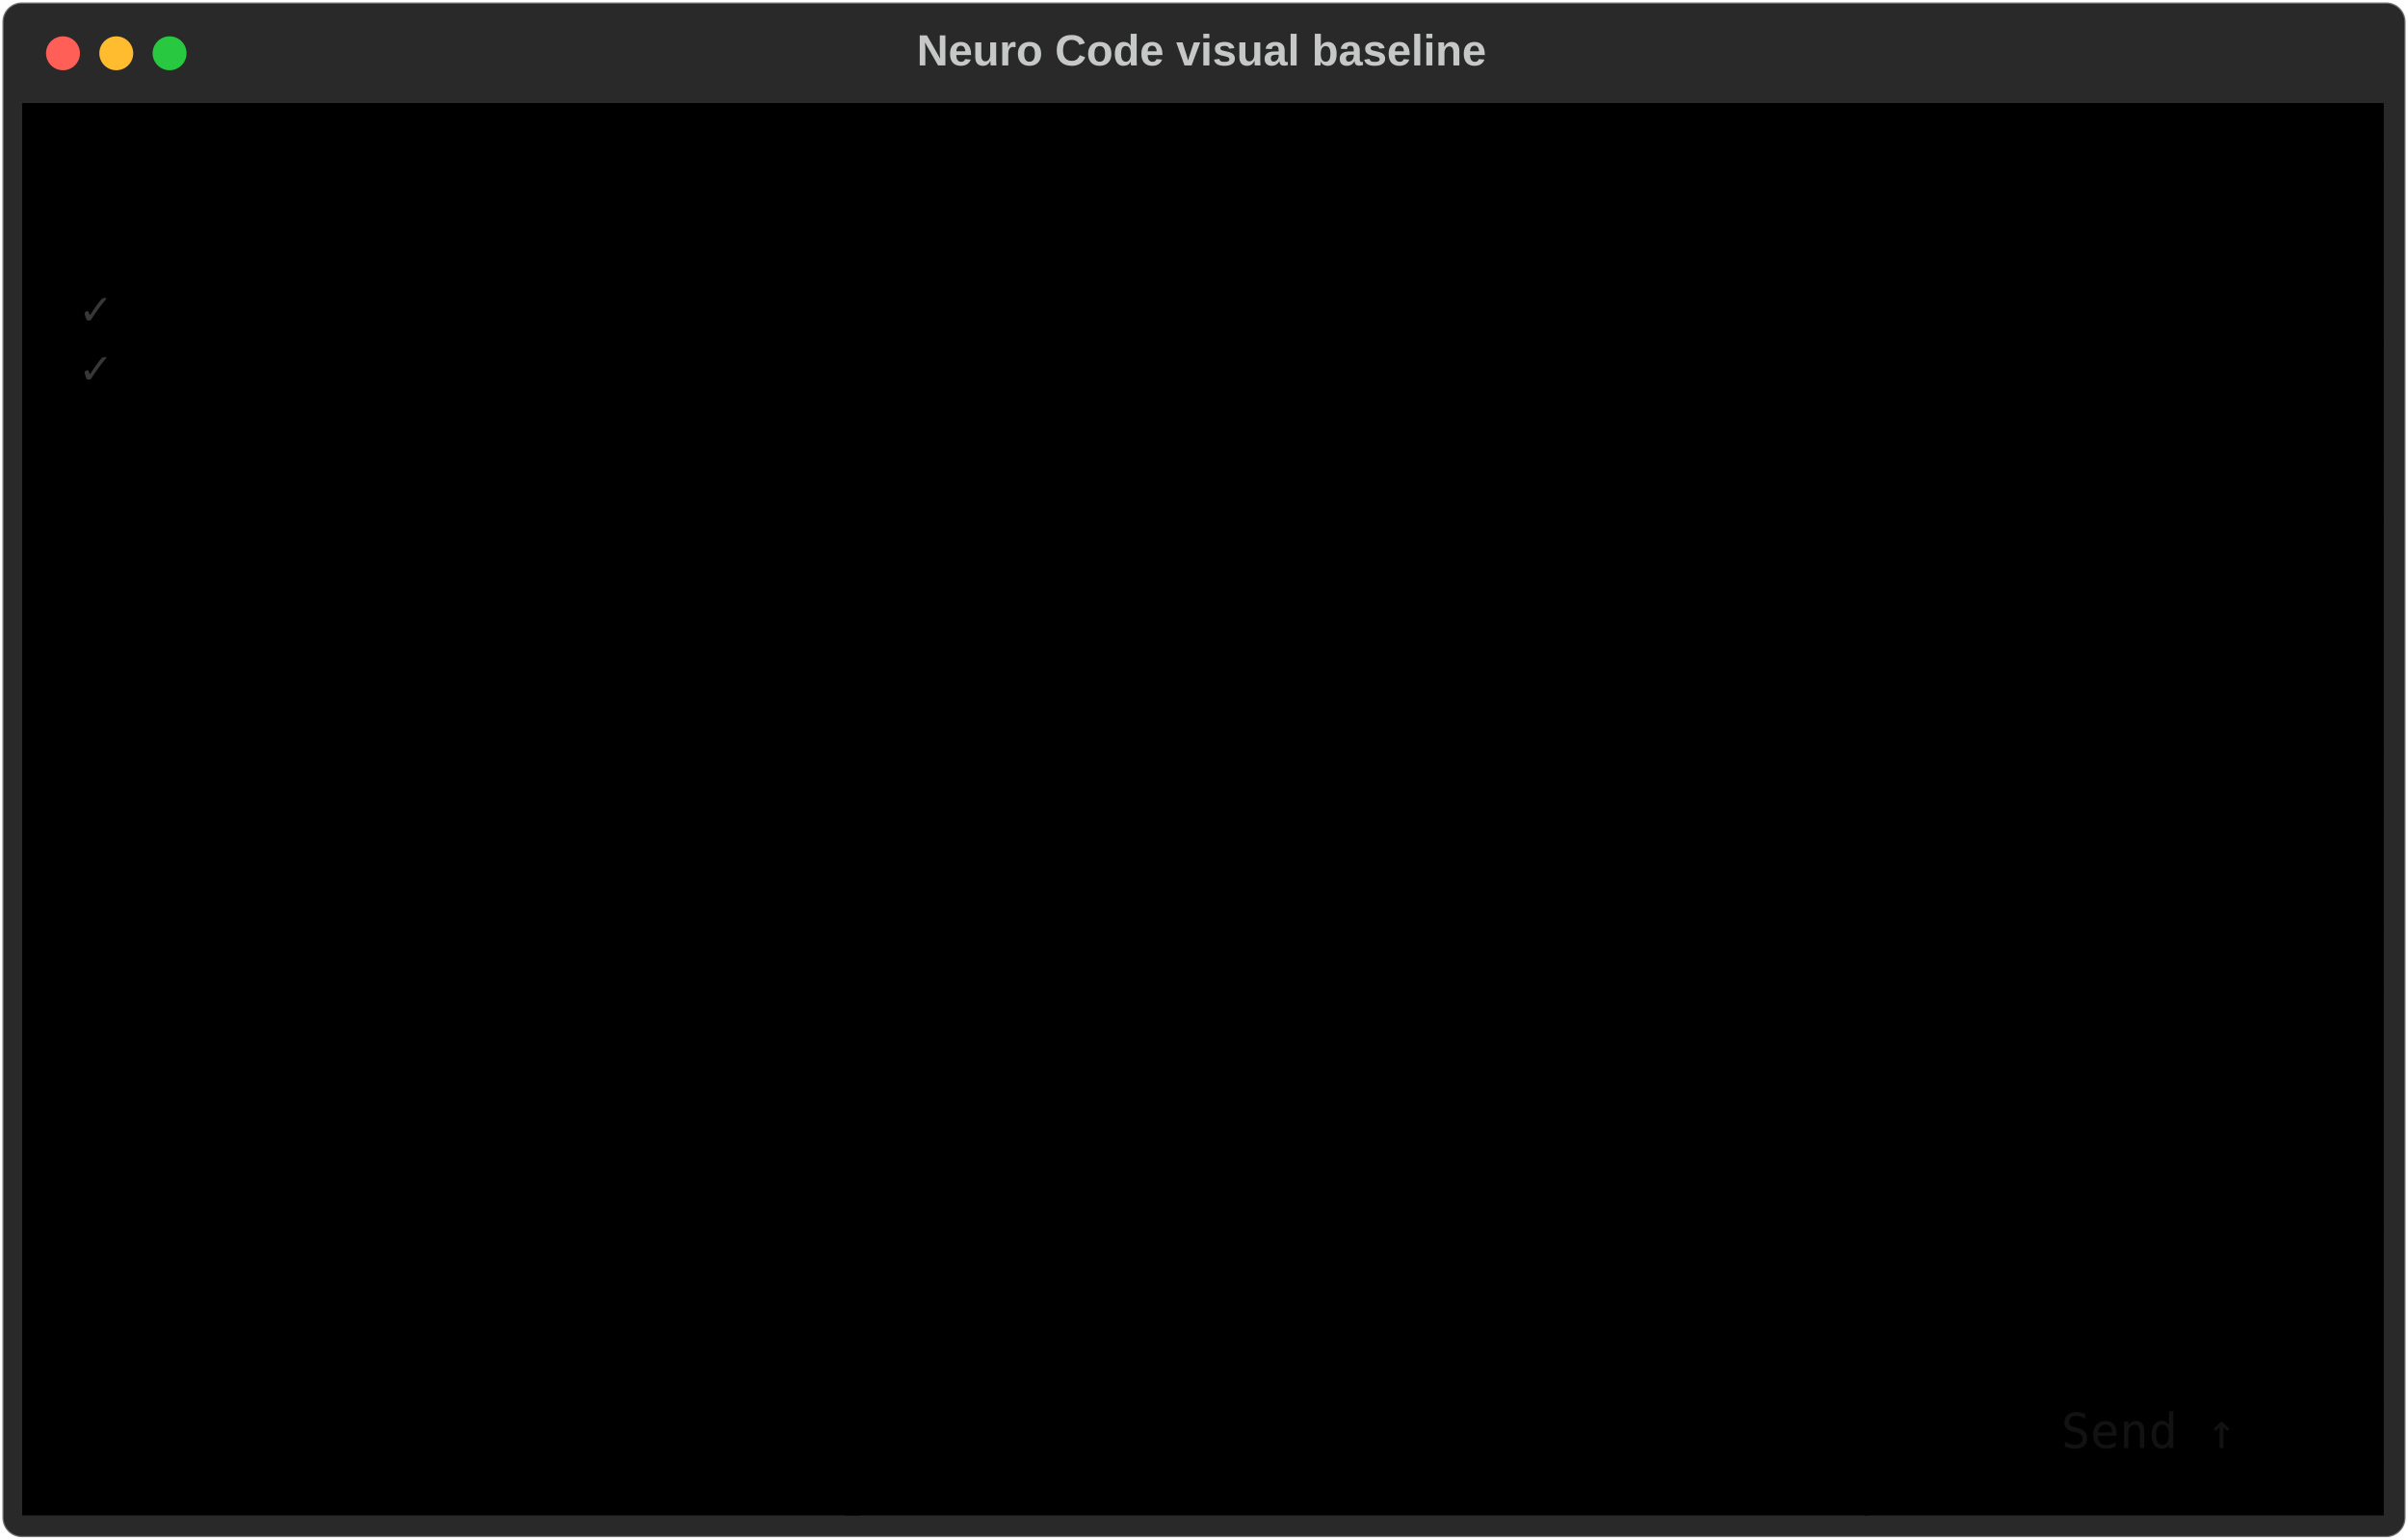
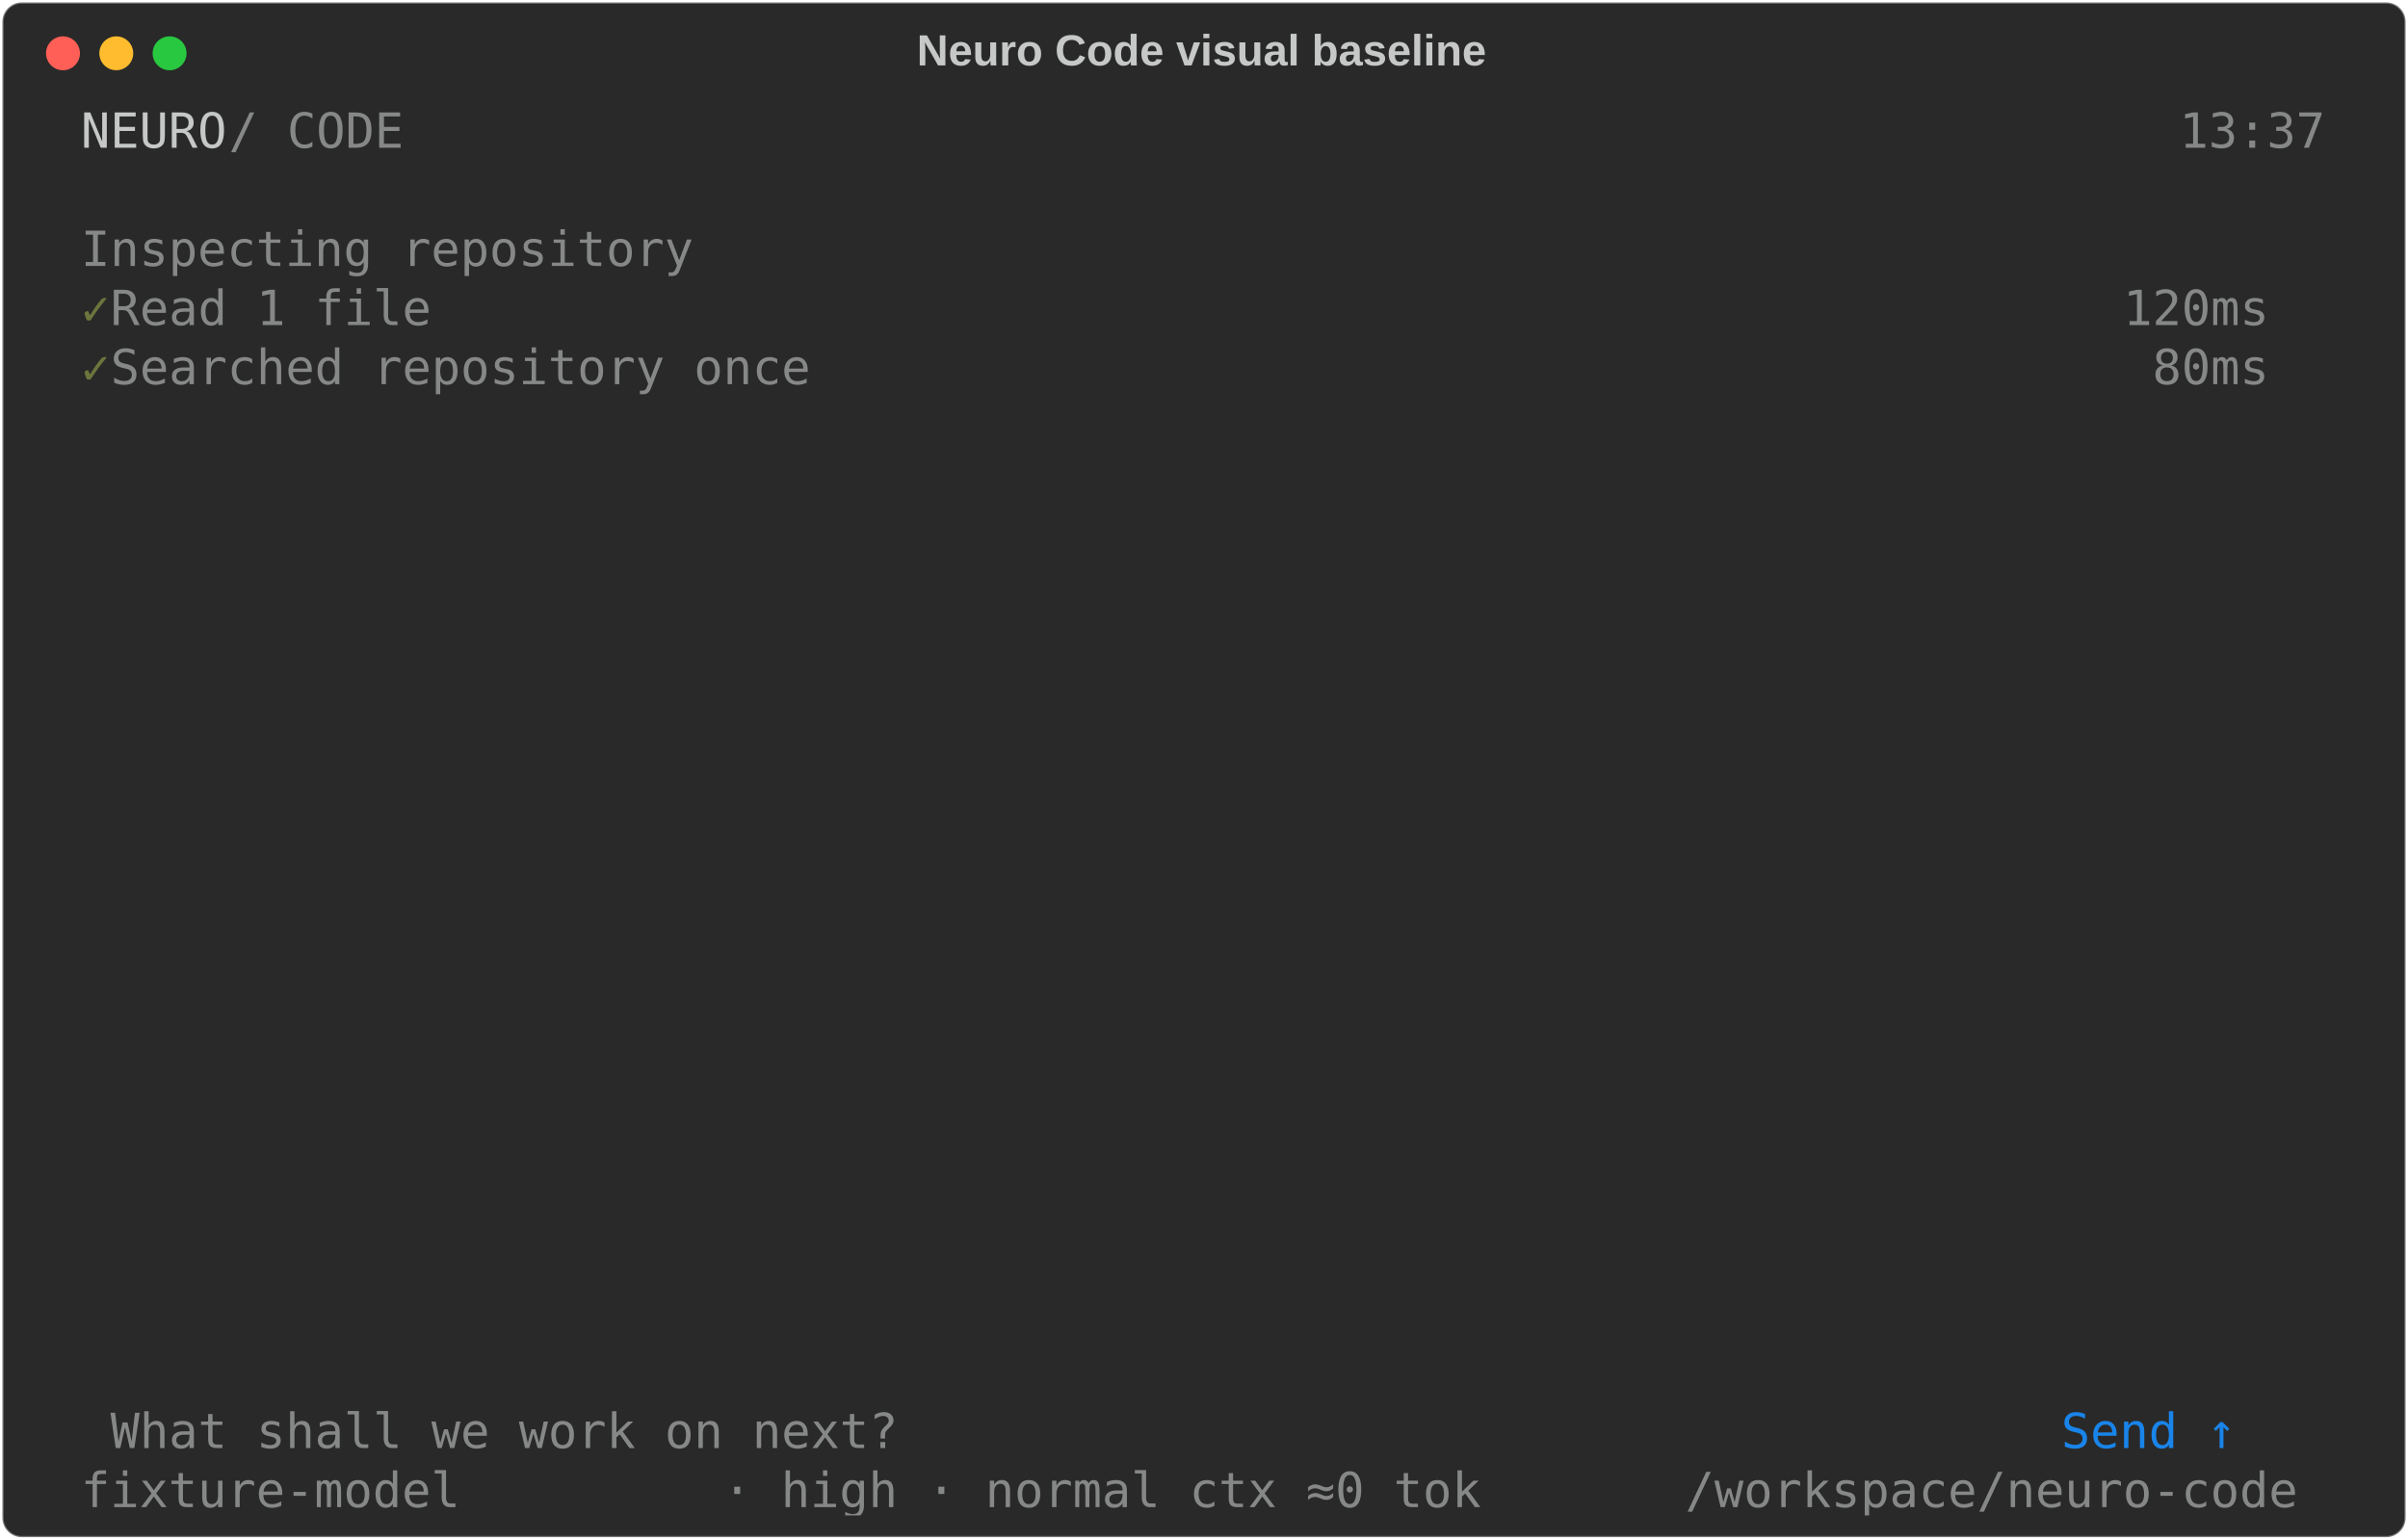
<svg xmlns="http://www.w3.org/2000/svg" class="rich-terminal" viewBox="0 0 994 635.6">
  <style>

    @font-face {
        font-family: "Fira Code";
        src: local("FiraCode-Regular"),
                url("https://cdnjs.cloudflare.com/ajax/libs/firacode/6.2.0/woff2/FiraCode-Regular.woff2") format("woff2"),
                url("https://cdnjs.cloudflare.com/ajax/libs/firacode/6.2.0/woff/FiraCode-Regular.woff") format("woff");
        font-style: normal;
        font-weight: 400;
    }
    @font-face {
        font-family: "Fira Code";
        src: local("FiraCode-Bold"),
                url("https://cdnjs.cloudflare.com/ajax/libs/firacode/6.2.0/woff2/FiraCode-Bold.woff2") format("woff2"),
                url("https://cdnjs.cloudflare.com/ajax/libs/firacode/6.2.0/woff/FiraCode-Bold.woff") format("woff");
        font-style: bold;
        font-weight: 700;
    }

-     .terminal-622017995-matrix {
+     .terminal-792859298-matrix {
        font-family: Fira Code, monospace;
        font-size: 20px;
        line-height: 24.4px;
        font-variant-east-asian: full-width;
    }

-     .terminal-622017995-title {
+     .terminal-792859298-title {
        font-size: 18px;
        font-weight: bold;
        font-family: arial;
    }

-     .terminal-622017995-r1 { fill: #c5c8c6 }
- .terminal-622017995-r2 { fill: #000000 }
- .terminal-622017995-r3 { fill: #373737 }
- .terminal-622017995-r4 { fill: #121212 }
+     .terminal-792859298-r1 { fill: #c5c8c6 }
+ .terminal-792859298-r2 { fill: #868887 }
+ .terminal-792859298-r3 { fill: #6b753d }
+ .terminal-792859298-r4 { fill: #1984e9 }
    </style>
  <defs>
-     <clipPath id="terminal-622017995-clip-terminal">
+     <clipPath id="terminal-792859298-clip-terminal">
      <rect x="0" y="0" width="975.0" height="584.6" />
    </clipPath>
-     <clipPath id="terminal-622017995-line-0">
+     <clipPath id="terminal-792859298-line-0">
      <rect x="0" y="1.5" width="976" height="24.65" />
    </clipPath>
-     <clipPath id="terminal-622017995-line-1">
+     <clipPath id="terminal-792859298-line-1">
      <rect x="0" y="25.9" width="976" height="24.65" />
    </clipPath>
-     <clipPath id="terminal-622017995-line-2">
+     <clipPath id="terminal-792859298-line-2">
      <rect x="0" y="50.3" width="976" height="24.65" />
    </clipPath>
-     <clipPath id="terminal-622017995-line-3">
+     <clipPath id="terminal-792859298-line-3">
      <rect x="0" y="74.7" width="976" height="24.65" />
    </clipPath>
-     <clipPath id="terminal-622017995-line-4">
+     <clipPath id="terminal-792859298-line-4">
      <rect x="0" y="99.1" width="976" height="24.65" />
    </clipPath>
-     <clipPath id="terminal-622017995-line-5">
+     <clipPath id="terminal-792859298-line-5">
      <rect x="0" y="123.5" width="976" height="24.65" />
    </clipPath>
-     <clipPath id="terminal-622017995-line-6">
+     <clipPath id="terminal-792859298-line-6">
      <rect x="0" y="147.9" width="976" height="24.65" />
    </clipPath>
-     <clipPath id="terminal-622017995-line-7">
+     <clipPath id="terminal-792859298-line-7">
      <rect x="0" y="172.3" width="976" height="24.65" />
    </clipPath>
-     <clipPath id="terminal-622017995-line-8">
+     <clipPath id="terminal-792859298-line-8">
      <rect x="0" y="196.7" width="976" height="24.65" />
    </clipPath>
-     <clipPath id="terminal-622017995-line-9">
+     <clipPath id="terminal-792859298-line-9">
      <rect x="0" y="221.1" width="976" height="24.65" />
    </clipPath>
-     <clipPath id="terminal-622017995-line-10">
+     <clipPath id="terminal-792859298-line-10">
      <rect x="0" y="245.5" width="976" height="24.65" />
    </clipPath>
-     <clipPath id="terminal-622017995-line-11">
+     <clipPath id="terminal-792859298-line-11">
      <rect x="0" y="269.9" width="976" height="24.65" />
    </clipPath>
-     <clipPath id="terminal-622017995-line-12">
+     <clipPath id="terminal-792859298-line-12">
      <rect x="0" y="294.3" width="976" height="24.65" />
    </clipPath>
-     <clipPath id="terminal-622017995-line-13">
+     <clipPath id="terminal-792859298-line-13">
      <rect x="0" y="318.7" width="976" height="24.65" />
    </clipPath>
-     <clipPath id="terminal-622017995-line-14">
+     <clipPath id="terminal-792859298-line-14">
      <rect x="0" y="343.1" width="976" height="24.65" />
    </clipPath>
-     <clipPath id="terminal-622017995-line-15">
+     <clipPath id="terminal-792859298-line-15">
      <rect x="0" y="367.5" width="976" height="24.65" />
    </clipPath>
-     <clipPath id="terminal-622017995-line-16">
+     <clipPath id="terminal-792859298-line-16">
      <rect x="0" y="391.9" width="976" height="24.65" />
    </clipPath>
-     <clipPath id="terminal-622017995-line-17">
+     <clipPath id="terminal-792859298-line-17">
      <rect x="0" y="416.3" width="976" height="24.65" />
    </clipPath>
-     <clipPath id="terminal-622017995-line-18">
+     <clipPath id="terminal-792859298-line-18">
      <rect x="0" y="440.7" width="976" height="24.65" />
    </clipPath>
-     <clipPath id="terminal-622017995-line-19">
+     <clipPath id="terminal-792859298-line-19">
      <rect x="0" y="465.1" width="976" height="24.65" />
    </clipPath>
-     <clipPath id="terminal-622017995-line-20">
+     <clipPath id="terminal-792859298-line-20">
      <rect x="0" y="489.5" width="976" height="24.65" />
    </clipPath>
-     <clipPath id="terminal-622017995-line-21">
+     <clipPath id="terminal-792859298-line-21">
      <rect x="0" y="513.9" width="976" height="24.65" />
    </clipPath>
-     <clipPath id="terminal-622017995-line-22">
+     <clipPath id="terminal-792859298-line-22">
      <rect x="0" y="538.3" width="976" height="24.65" />
    </clipPath>
  </defs>
  <rect fill="#292929" stroke="rgba(255,255,255,0.35)" stroke-width="1" x="1" y="1" width="992" height="633.6" rx="8" />
-   <text class="terminal-622017995-title" fill="#c5c8c6" text-anchor="middle" x="496" y="27">Neuro Code visual baseline</text>
+   <text class="terminal-792859298-title" fill="#c5c8c6" text-anchor="middle" x="496" y="27">Neuro Code visual baseline</text>
  <g transform="translate(26,22)">
    <circle cx="0" cy="0" r="7" fill="#ff5f57" />
    <circle cx="22" cy="0" r="7" fill="#febc2e" />
    <circle cx="44" cy="0" r="7" fill="#28c840" />
  </g>
-   <g transform="translate(9, 41)" clip-path="url(#terminal-622017995-clip-terminal)">
-     <rect fill="#000000" x="0" y="1.5" width="24.4" height="24.65" shape-rendering="crispEdges" />
-     <rect fill="#000000" x="24.4" y="1.5" width="61" height="24.65" shape-rendering="crispEdges" />
-     <rect fill="#000000" x="85.4" y="1.5" width="85.4" height="24.65" shape-rendering="crispEdges" />
-     <rect fill="#000000" x="170.8" y="1.5" width="0" height="24.65" shape-rendering="crispEdges" />
-     <rect fill="#000000" x="170.8" y="1.5" width="719.8" height="24.65" shape-rendering="crispEdges" />
-     <rect fill="#000000" x="890.6" y="1.5" width="61" height="24.65" shape-rendering="crispEdges" />
-     <rect fill="#000000" x="951.6" y="1.5" width="24.4" height="24.65" shape-rendering="crispEdges" />
-     <rect fill="#000000" x="0" y="25.9" width="976" height="24.65" shape-rendering="crispEdges" />
-     <rect fill="#000000" x="0" y="50.3" width="24.4" height="24.65" shape-rendering="crispEdges" />
-     <rect fill="#000000" x="24.4" y="50.3" width="927.2" height="24.65" shape-rendering="crispEdges" />
-     <rect fill="#000000" x="951.6" y="50.3" width="24.4" height="24.65" shape-rendering="crispEdges" />
-     <rect fill="#000000" x="0" y="74.7" width="24.4" height="24.65" shape-rendering="crispEdges" />
-     <rect fill="#000000" x="24.4" y="74.7" width="12.2" height="24.65" shape-rendering="crispEdges" />
-     <rect fill="#000000" x="36.6" y="74.7" width="915" height="24.65" shape-rendering="crispEdges" />
-     <rect fill="#000000" x="951.6" y="74.7" width="24.4" height="24.65" shape-rendering="crispEdges" />
-     <rect fill="#000000" x="0" y="99.1" width="24.4" height="24.65" shape-rendering="crispEdges" />
-     <rect fill="#000000" x="24.4" y="99.1" width="12.2" height="24.65" shape-rendering="crispEdges" />
-     <rect fill="#000000" x="36.6" y="99.1" width="915" height="24.65" shape-rendering="crispEdges" />
-     <rect fill="#000000" x="951.6" y="99.1" width="24.4" height="24.65" shape-rendering="crispEdges" />
-     <rect fill="#000000" x="0" y="123.5" width="12.2" height="24.65" shape-rendering="crispEdges" />
-     <rect fill="#000000" x="12.2" y="123.5" width="951.6" height="24.65" shape-rendering="crispEdges" />
-     <rect fill="#000000" x="963.8" y="123.5" width="12.2" height="24.65" shape-rendering="crispEdges" />
-     <rect fill="#000000" x="0" y="147.9" width="12.2" height="24.65" shape-rendering="crispEdges" />
-     <rect fill="#000000" x="12.2" y="147.9" width="951.6" height="24.65" shape-rendering="crispEdges" />
-     <rect fill="#000000" x="963.8" y="147.9" width="12.2" height="24.65" shape-rendering="crispEdges" />
-     <rect fill="#000000" x="0" y="172.3" width="12.2" height="24.65" shape-rendering="crispEdges" />
-     <rect fill="#000000" x="12.2" y="172.3" width="951.6" height="24.65" shape-rendering="crispEdges" />
-     <rect fill="#000000" x="963.8" y="172.3" width="12.2" height="24.65" shape-rendering="crispEdges" />
-     <rect fill="#000000" x="0" y="196.7" width="12.2" height="24.65" shape-rendering="crispEdges" />
-     <rect fill="#000000" x="12.2" y="196.7" width="951.6" height="24.65" shape-rendering="crispEdges" />
-     <rect fill="#000000" x="963.8" y="196.7" width="12.2" height="24.65" shape-rendering="crispEdges" />
-     <rect fill="#000000" x="0" y="221.1" width="12.2" height="24.65" shape-rendering="crispEdges" />
-     <rect fill="#000000" x="12.2" y="221.1" width="951.6" height="24.65" shape-rendering="crispEdges" />
-     <rect fill="#000000" x="963.8" y="221.1" width="12.2" height="24.65" shape-rendering="crispEdges" />
-     <rect fill="#000000" x="0" y="245.5" width="12.2" height="24.65" shape-rendering="crispEdges" />
-     <rect fill="#000000" x="12.2" y="245.5" width="951.6" height="24.65" shape-rendering="crispEdges" />
-     <rect fill="#000000" x="963.8" y="245.5" width="12.2" height="24.65" shape-rendering="crispEdges" />
-     <rect fill="#000000" x="0" y="269.9" width="12.2" height="24.65" shape-rendering="crispEdges" />
-     <rect fill="#000000" x="12.2" y="269.9" width="951.6" height="24.65" shape-rendering="crispEdges" />
-     <rect fill="#000000" x="963.8" y="269.9" width="12.2" height="24.65" shape-rendering="crispEdges" />
-     <rect fill="#000000" x="0" y="294.3" width="12.2" height="24.65" shape-rendering="crispEdges" />
-     <rect fill="#000000" x="12.2" y="294.3" width="951.6" height="24.65" shape-rendering="crispEdges" />
-     <rect fill="#000000" x="963.8" y="294.3" width="12.2" height="24.65" shape-rendering="crispEdges" />
-     <rect fill="#000000" x="0" y="318.7" width="12.2" height="24.65" shape-rendering="crispEdges" />
-     <rect fill="#000000" x="12.2" y="318.7" width="951.6" height="24.65" shape-rendering="crispEdges" />
-     <rect fill="#000000" x="963.8" y="318.7" width="12.2" height="24.65" shape-rendering="crispEdges" />
-     <rect fill="#000000" x="0" y="343.1" width="12.2" height="24.65" shape-rendering="crispEdges" />
-     <rect fill="#000000" x="12.2" y="343.1" width="951.6" height="24.65" shape-rendering="crispEdges" />
-     <rect fill="#000000" x="963.8" y="343.1" width="12.2" height="24.65" shape-rendering="crispEdges" />
-     <rect fill="#000000" x="0" y="367.5" width="12.2" height="24.65" shape-rendering="crispEdges" />
-     <rect fill="#000000" x="12.2" y="367.5" width="951.6" height="24.65" shape-rendering="crispEdges" />
-     <rect fill="#000000" x="963.8" y="367.5" width="12.2" height="24.65" shape-rendering="crispEdges" />
-     <rect fill="#000000" x="0" y="391.9" width="12.2" height="24.65" shape-rendering="crispEdges" />
-     <rect fill="#000000" x="12.2" y="391.9" width="951.6" height="24.65" shape-rendering="crispEdges" />
-     <rect fill="#000000" x="963.8" y="391.9" width="12.2" height="24.65" shape-rendering="crispEdges" />
-     <rect fill="#000000" x="0" y="416.3" width="12.2" height="24.65" shape-rendering="crispEdges" />
-     <rect fill="#000000" x="12.2" y="416.3" width="951.6" height="24.65" shape-rendering="crispEdges" />
-     <rect fill="#000000" x="963.8" y="416.3" width="12.2" height="24.65" shape-rendering="crispEdges" />
-     <rect fill="#000000" x="0" y="440.7" width="12.2" height="24.65" shape-rendering="crispEdges" />
-     <rect fill="#000000" x="12.2" y="440.7" width="951.6" height="24.65" shape-rendering="crispEdges" />
-     <rect fill="#000000" x="963.8" y="440.7" width="12.2" height="24.65" shape-rendering="crispEdges" />
-     <rect fill="#000000" x="0" y="465.1" width="12.2" height="24.65" shape-rendering="crispEdges" />
-     <rect fill="#000000" x="12.2" y="465.1" width="951.6" height="24.65" shape-rendering="crispEdges" />
-     <rect fill="#000000" x="963.8" y="465.1" width="12.2" height="24.65" shape-rendering="crispEdges" />
-     <rect fill="#000000" x="0" y="489.5" width="12.2" height="24.65" shape-rendering="crispEdges" />
-     <rect fill="#000000" x="12.2" y="489.5" width="951.6" height="24.65" shape-rendering="crispEdges" />
-     <rect fill="#000000" x="963.8" y="489.5" width="12.2" height="24.65" shape-rendering="crispEdges" />
-     <rect fill="#000000" x="0" y="513.9" width="976" height="24.65" shape-rendering="crispEdges" />
-     <rect fill="#000000" x="0" y="538.3" width="36.6" height="24.65" shape-rendering="crispEdges" />
-     <rect fill="#000000" x="36.6" y="538.3" width="0" height="24.65" shape-rendering="crispEdges" />
-     <rect fill="#000000" x="36.6" y="538.3" width="341.6" height="24.65" shape-rendering="crispEdges" />
-     <rect fill="#000000" x="378.2" y="538.3" width="451.4" height="24.65" shape-rendering="crispEdges" />
-     <rect fill="#000000" x="829.6" y="538.3" width="12.2" height="24.65" shape-rendering="crispEdges" />
-     <rect fill="#000000" x="841.8" y="538.3" width="97.6" height="24.65" shape-rendering="crispEdges" />
-     <rect fill="#000000" x="939.4" y="538.3" width="36.6" height="24.65" shape-rendering="crispEdges" />
-     <rect fill="#000000" x="0" y="562.7" width="24.4" height="24.65" shape-rendering="crispEdges" />
-     <rect fill="#000000" x="24.4" y="562.7" width="927.2" height="24.65" shape-rendering="crispEdges" />
-     <rect fill="#000000" x="951.6" y="562.7" width="24.4" height="24.65" shape-rendering="crispEdges" />
-     <g class="terminal-622017995-matrix">
-       <text class="terminal-622017995-r2" x="24.4" y="20" textLength="61" clip-path="url(#terminal-622017995-line-0)">NEURO</text>
-       <text class="terminal-622017995-r2" x="85.4" y="20" textLength="85.4" clip-path="url(#terminal-622017995-line-0)"> / CODE</text>
-       <text class="terminal-622017995-r2" x="890.6" y="20" textLength="61" clip-path="url(#terminal-622017995-line-0)">13:37</text>
-       <text class="terminal-622017995-r1" x="976" y="20" textLength="12.2" clip-path="url(#terminal-622017995-line-0)">
+   <g transform="translate(9, 41)" clip-path="url(#terminal-792859298-clip-terminal)">
+     <g class="terminal-792859298-matrix">
+       <text class="terminal-792859298-r1" x="24.4" y="20" textLength="61" clip-path="url(#terminal-792859298-line-0)">NEURO</text>
+       <text class="terminal-792859298-r2" x="85.4" y="20" textLength="85.4" clip-path="url(#terminal-792859298-line-0)"> / CODE</text>
+       <text class="terminal-792859298-r2" x="890.6" y="20" textLength="61" clip-path="url(#terminal-792859298-line-0)">13:37</text>
+       <text class="terminal-792859298-r1" x="976" y="20" textLength="12.2" clip-path="url(#terminal-792859298-line-0)">
</text>
-       <text class="terminal-622017995-r1" x="976" y="44.4" textLength="12.2" clip-path="url(#terminal-622017995-line-1)">
+       <text class="terminal-792859298-r1" x="976" y="44.4" textLength="12.2" clip-path="url(#terminal-792859298-line-1)">
</text>
-       <text class="terminal-622017995-r2" x="24.4" y="68.8" textLength="927.2" clip-path="url(#terminal-622017995-line-2)">  Inspecting repository                                                     </text>
-       <text class="terminal-622017995-r1" x="976" y="68.8" textLength="12.2" clip-path="url(#terminal-622017995-line-2)">
+       <text class="terminal-792859298-r2" x="24.4" y="68.8" textLength="927.2" clip-path="url(#terminal-792859298-line-2)">  Inspecting repository                                                     </text>
+       <text class="terminal-792859298-r1" x="976" y="68.8" textLength="12.2" clip-path="url(#terminal-792859298-line-2)">
</text>
-       <text class="terminal-622017995-r3" x="24.4" y="93.2" textLength="12.2" clip-path="url(#terminal-622017995-line-3)">✓</text>
-       <text class="terminal-622017995-r2" x="36.6" y="93.2" textLength="915" clip-path="url(#terminal-622017995-line-3)"> Read 1 file                                                          120ms</text>
-       <text class="terminal-622017995-r1" x="976" y="93.2" textLength="12.2" clip-path="url(#terminal-622017995-line-3)">
+       <text class="terminal-792859298-r3" x="24.4" y="93.2" textLength="12.2" clip-path="url(#terminal-792859298-line-3)">✓</text>
+       <text class="terminal-792859298-r2" x="36.6" y="93.2" textLength="915" clip-path="url(#terminal-792859298-line-3)"> Read 1 file                                                          120ms</text>
+       <text class="terminal-792859298-r1" x="976" y="93.2" textLength="12.2" clip-path="url(#terminal-792859298-line-3)">
</text>
-       <text class="terminal-622017995-r3" x="24.4" y="117.6" textLength="12.2" clip-path="url(#terminal-622017995-line-4)">✓</text>
-       <text class="terminal-622017995-r2" x="36.6" y="117.6" textLength="915" clip-path="url(#terminal-622017995-line-4)"> Searched repository once                                              80ms</text>
-       <text class="terminal-622017995-r1" x="976" y="117.6" textLength="12.2" clip-path="url(#terminal-622017995-line-4)">
+       <text class="terminal-792859298-r3" x="24.4" y="117.6" textLength="12.2" clip-path="url(#terminal-792859298-line-4)">✓</text>
+       <text class="terminal-792859298-r2" x="36.6" y="117.6" textLength="915" clip-path="url(#terminal-792859298-line-4)"> Searched repository once                                              80ms</text>
+       <text class="terminal-792859298-r1" x="976" y="117.6" textLength="12.2" clip-path="url(#terminal-792859298-line-4)">
</text>
-       <text class="terminal-622017995-r1" x="976" y="142" textLength="12.2" clip-path="url(#terminal-622017995-line-5)">
+       <text class="terminal-792859298-r1" x="976" y="142" textLength="12.2" clip-path="url(#terminal-792859298-line-5)">
</text>
-       <text class="terminal-622017995-r1" x="976" y="166.4" textLength="12.2" clip-path="url(#terminal-622017995-line-6)">
+       <text class="terminal-792859298-r1" x="976" y="166.4" textLength="12.2" clip-path="url(#terminal-792859298-line-6)">
</text>
-       <text class="terminal-622017995-r1" x="976" y="190.8" textLength="12.2" clip-path="url(#terminal-622017995-line-7)">
+       <text class="terminal-792859298-r1" x="976" y="190.8" textLength="12.2" clip-path="url(#terminal-792859298-line-7)">
</text>
-       <text class="terminal-622017995-r1" x="976" y="215.2" textLength="12.2" clip-path="url(#terminal-622017995-line-8)">
+       <text class="terminal-792859298-r1" x="976" y="215.2" textLength="12.2" clip-path="url(#terminal-792859298-line-8)">
</text>
-       <text class="terminal-622017995-r1" x="976" y="239.6" textLength="12.2" clip-path="url(#terminal-622017995-line-9)">
+       <text class="terminal-792859298-r1" x="976" y="239.6" textLength="12.2" clip-path="url(#terminal-792859298-line-9)">
</text>
-       <text class="terminal-622017995-r1" x="976" y="264" textLength="12.2" clip-path="url(#terminal-622017995-line-10)">
+       <text class="terminal-792859298-r1" x="976" y="264" textLength="12.2" clip-path="url(#terminal-792859298-line-10)">
</text>
-       <text class="terminal-622017995-r1" x="976" y="288.4" textLength="12.2" clip-path="url(#terminal-622017995-line-11)">
+       <text class="terminal-792859298-r1" x="976" y="288.4" textLength="12.2" clip-path="url(#terminal-792859298-line-11)">
</text>
-       <text class="terminal-622017995-r1" x="976" y="312.8" textLength="12.2" clip-path="url(#terminal-622017995-line-12)">
+       <text class="terminal-792859298-r1" x="976" y="312.8" textLength="12.2" clip-path="url(#terminal-792859298-line-12)">
</text>
-       <text class="terminal-622017995-r1" x="976" y="337.2" textLength="12.2" clip-path="url(#terminal-622017995-line-13)">
+       <text class="terminal-792859298-r1" x="976" y="337.2" textLength="12.2" clip-path="url(#terminal-792859298-line-13)">
</text>
-       <text class="terminal-622017995-r1" x="976" y="361.6" textLength="12.2" clip-path="url(#terminal-622017995-line-14)">
+       <text class="terminal-792859298-r1" x="976" y="361.6" textLength="12.2" clip-path="url(#terminal-792859298-line-14)">
</text>
-       <text class="terminal-622017995-r1" x="976" y="386" textLength="12.2" clip-path="url(#terminal-622017995-line-15)">
+       <text class="terminal-792859298-r1" x="976" y="386" textLength="12.2" clip-path="url(#terminal-792859298-line-15)">
</text>
-       <text class="terminal-622017995-r1" x="976" y="410.4" textLength="12.2" clip-path="url(#terminal-622017995-line-16)">
+       <text class="terminal-792859298-r1" x="976" y="410.4" textLength="12.2" clip-path="url(#terminal-792859298-line-16)">
</text>
-       <text class="terminal-622017995-r1" x="976" y="434.8" textLength="12.2" clip-path="url(#terminal-622017995-line-17)">
+       <text class="terminal-792859298-r1" x="976" y="434.8" textLength="12.2" clip-path="url(#terminal-792859298-line-17)">
</text>
-       <text class="terminal-622017995-r1" x="976" y="459.2" textLength="12.2" clip-path="url(#terminal-622017995-line-18)">
+       <text class="terminal-792859298-r1" x="976" y="459.2" textLength="12.2" clip-path="url(#terminal-792859298-line-18)">
</text>
-       <text class="terminal-622017995-r1" x="976" y="483.6" textLength="12.2" clip-path="url(#terminal-622017995-line-19)">
+       <text class="terminal-792859298-r1" x="976" y="483.6" textLength="12.2" clip-path="url(#terminal-792859298-line-19)">
</text>
-       <text class="terminal-622017995-r1" x="976" y="508" textLength="12.2" clip-path="url(#terminal-622017995-line-20)">
+       <text class="terminal-792859298-r1" x="976" y="508" textLength="12.2" clip-path="url(#terminal-792859298-line-20)">
</text>
-       <text class="terminal-622017995-r1" x="976" y="532.4" textLength="12.2" clip-path="url(#terminal-622017995-line-21)">
+       <text class="terminal-792859298-r1" x="976" y="532.4" textLength="12.2" clip-path="url(#terminal-792859298-line-21)">
</text>
-       <text class="terminal-622017995-r2" x="36.6" y="556.8" textLength="341.6" clip-path="url(#terminal-622017995-line-22)">What shall we work on next? </text>
-       <text class="terminal-622017995-r4" x="841.8" y="556.8" textLength="97.6" clip-path="url(#terminal-622017995-line-22)"> Send ↑ </text>
-       <text class="terminal-622017995-r1" x="976" y="556.8" textLength="12.2" clip-path="url(#terminal-622017995-line-22)">
+       <text class="terminal-792859298-r2" x="36.6" y="556.8" textLength="341.6" clip-path="url(#terminal-792859298-line-22)">What shall we work on next? </text>
+       <text class="terminal-792859298-r4" x="841.8" y="556.8" textLength="97.6" clip-path="url(#terminal-792859298-line-22)"> Send ↑ </text>
+       <text class="terminal-792859298-r1" x="976" y="556.8" textLength="12.2" clip-path="url(#terminal-792859298-line-22)">
</text>
-       <text class="terminal-622017995-r2" x="24.4" y="581.2" textLength="927.2" clip-path="url(#terminal-622017995-line-23)">fixture-model         · high · normal ctx ≈0 tok       /workspace/neuro-code</text>
+       <text class="terminal-792859298-r2" x="24.4" y="581.2" textLength="927.2" clip-path="url(#terminal-792859298-line-23)">fixture-model         · high · normal ctx ≈0 tok       /workspace/neuro-code</text>
    </g>
  </g>
</svg>
